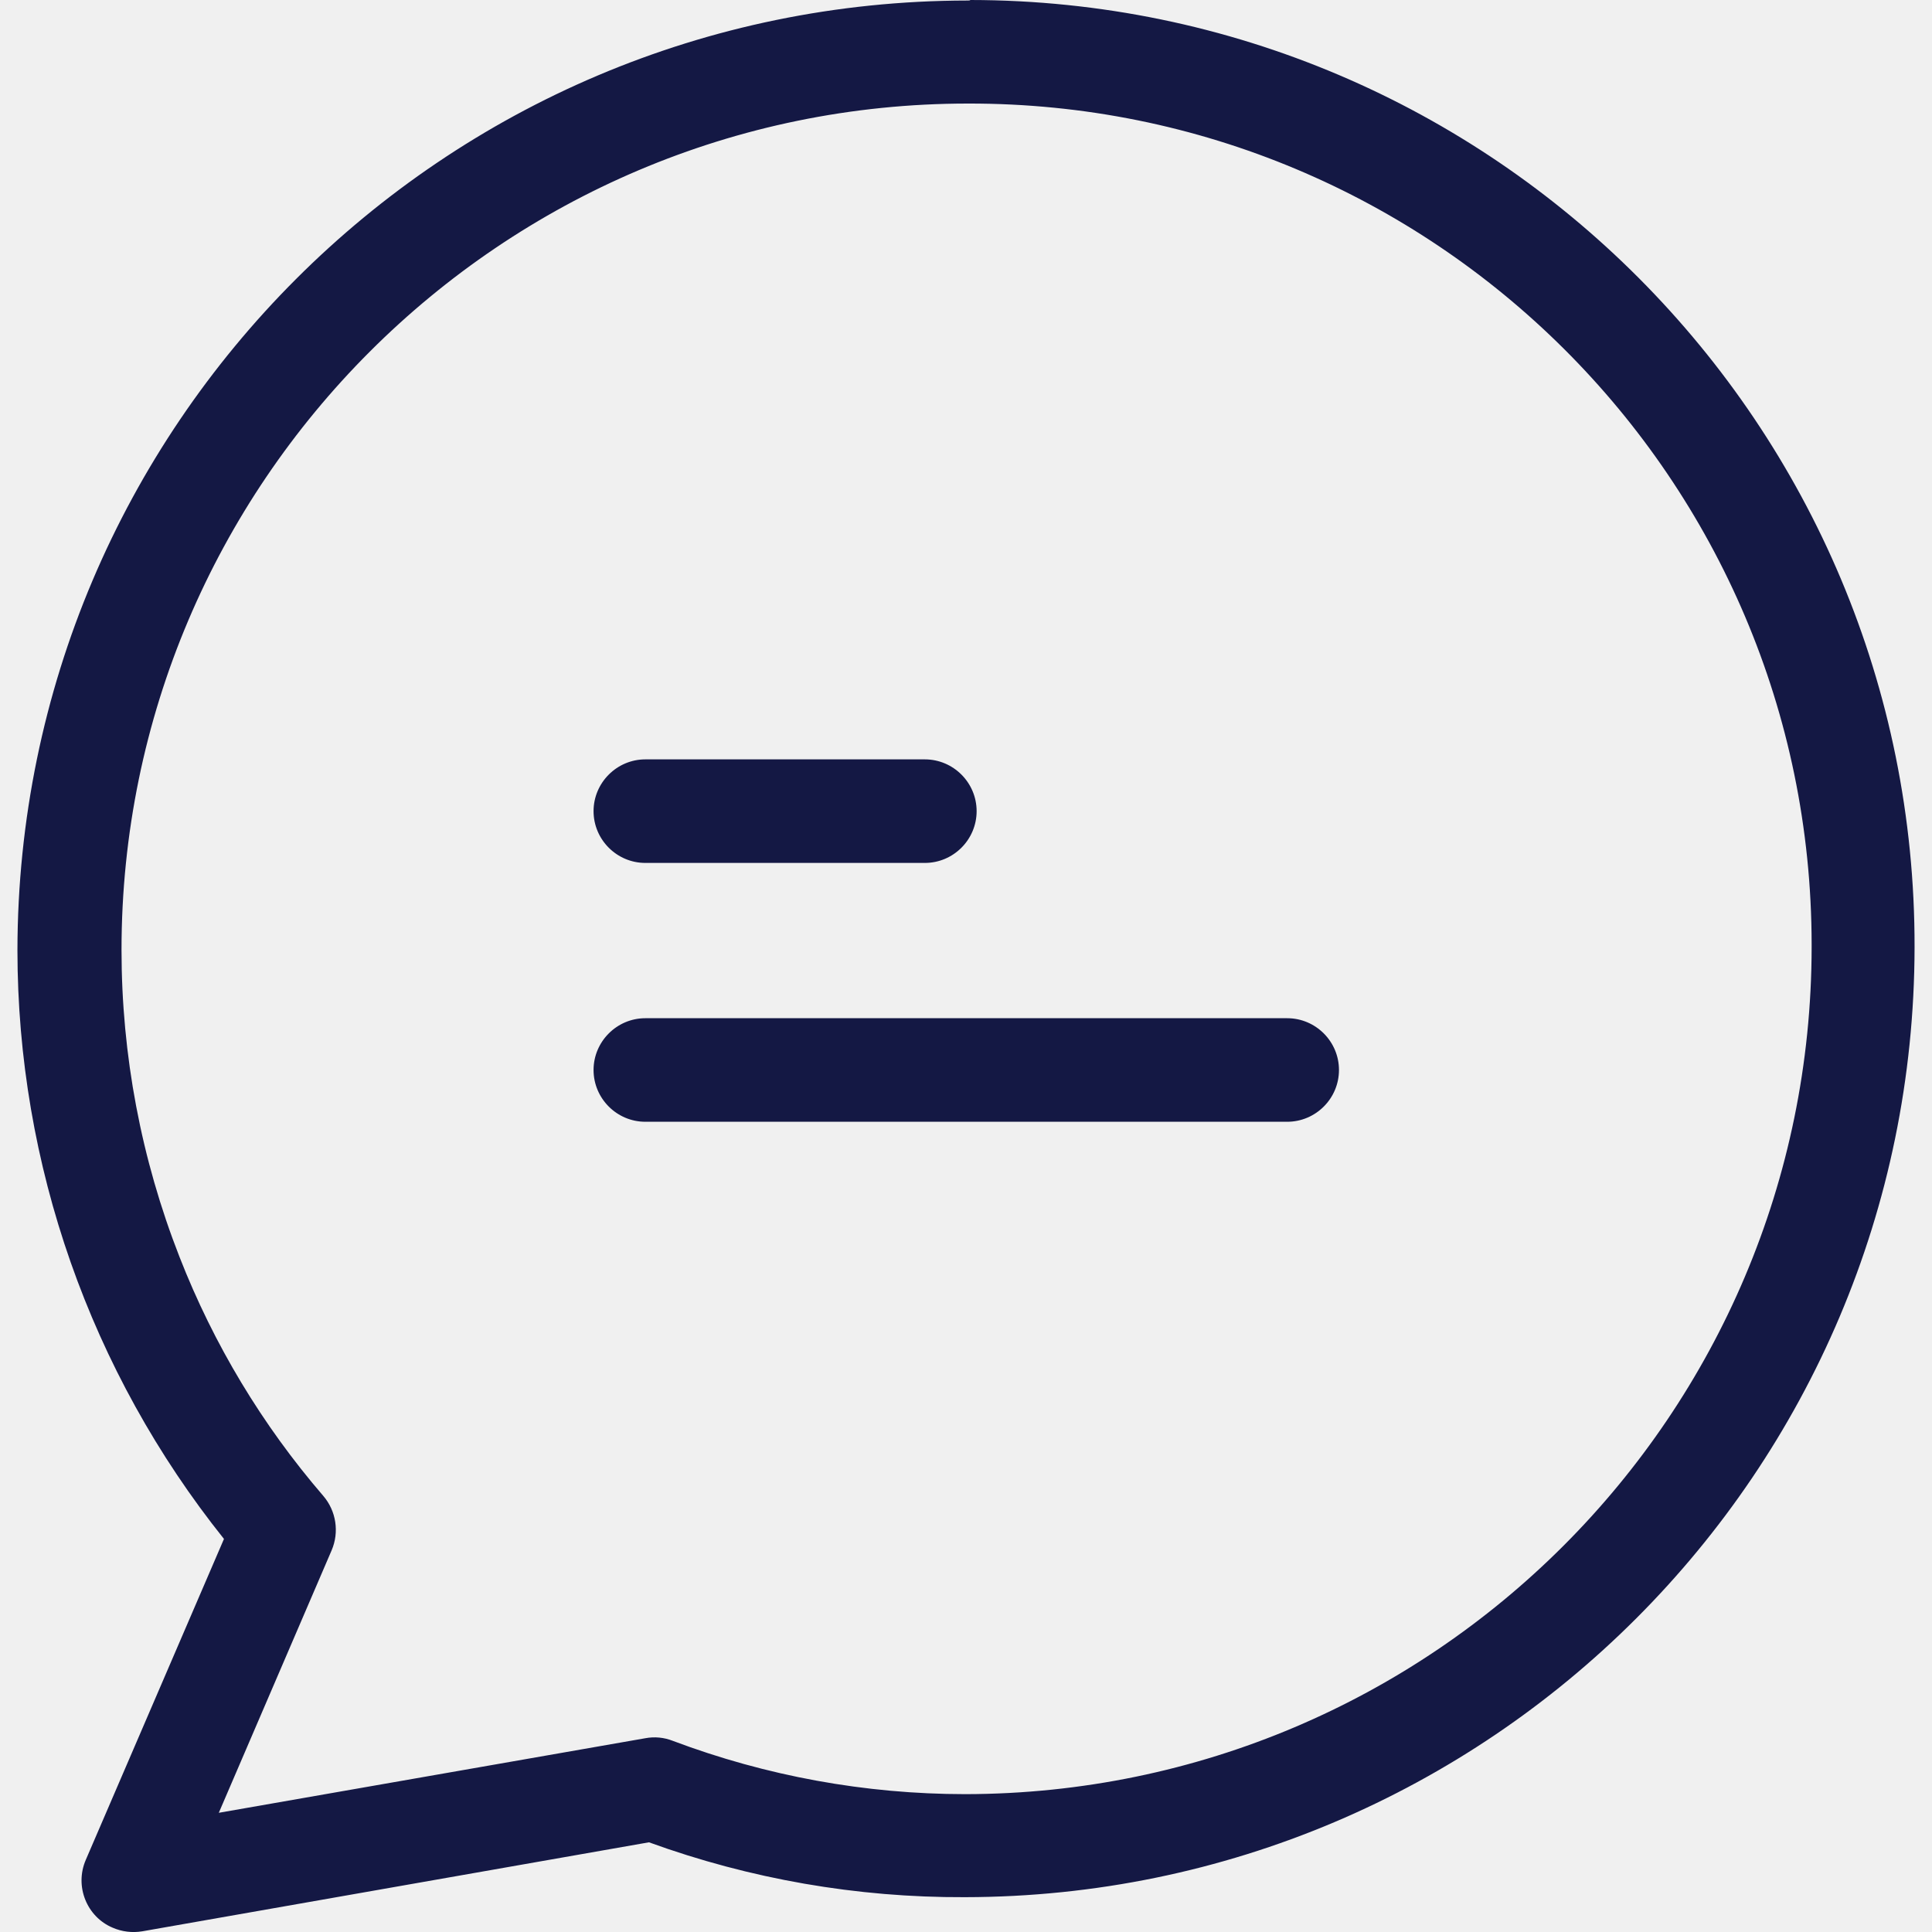
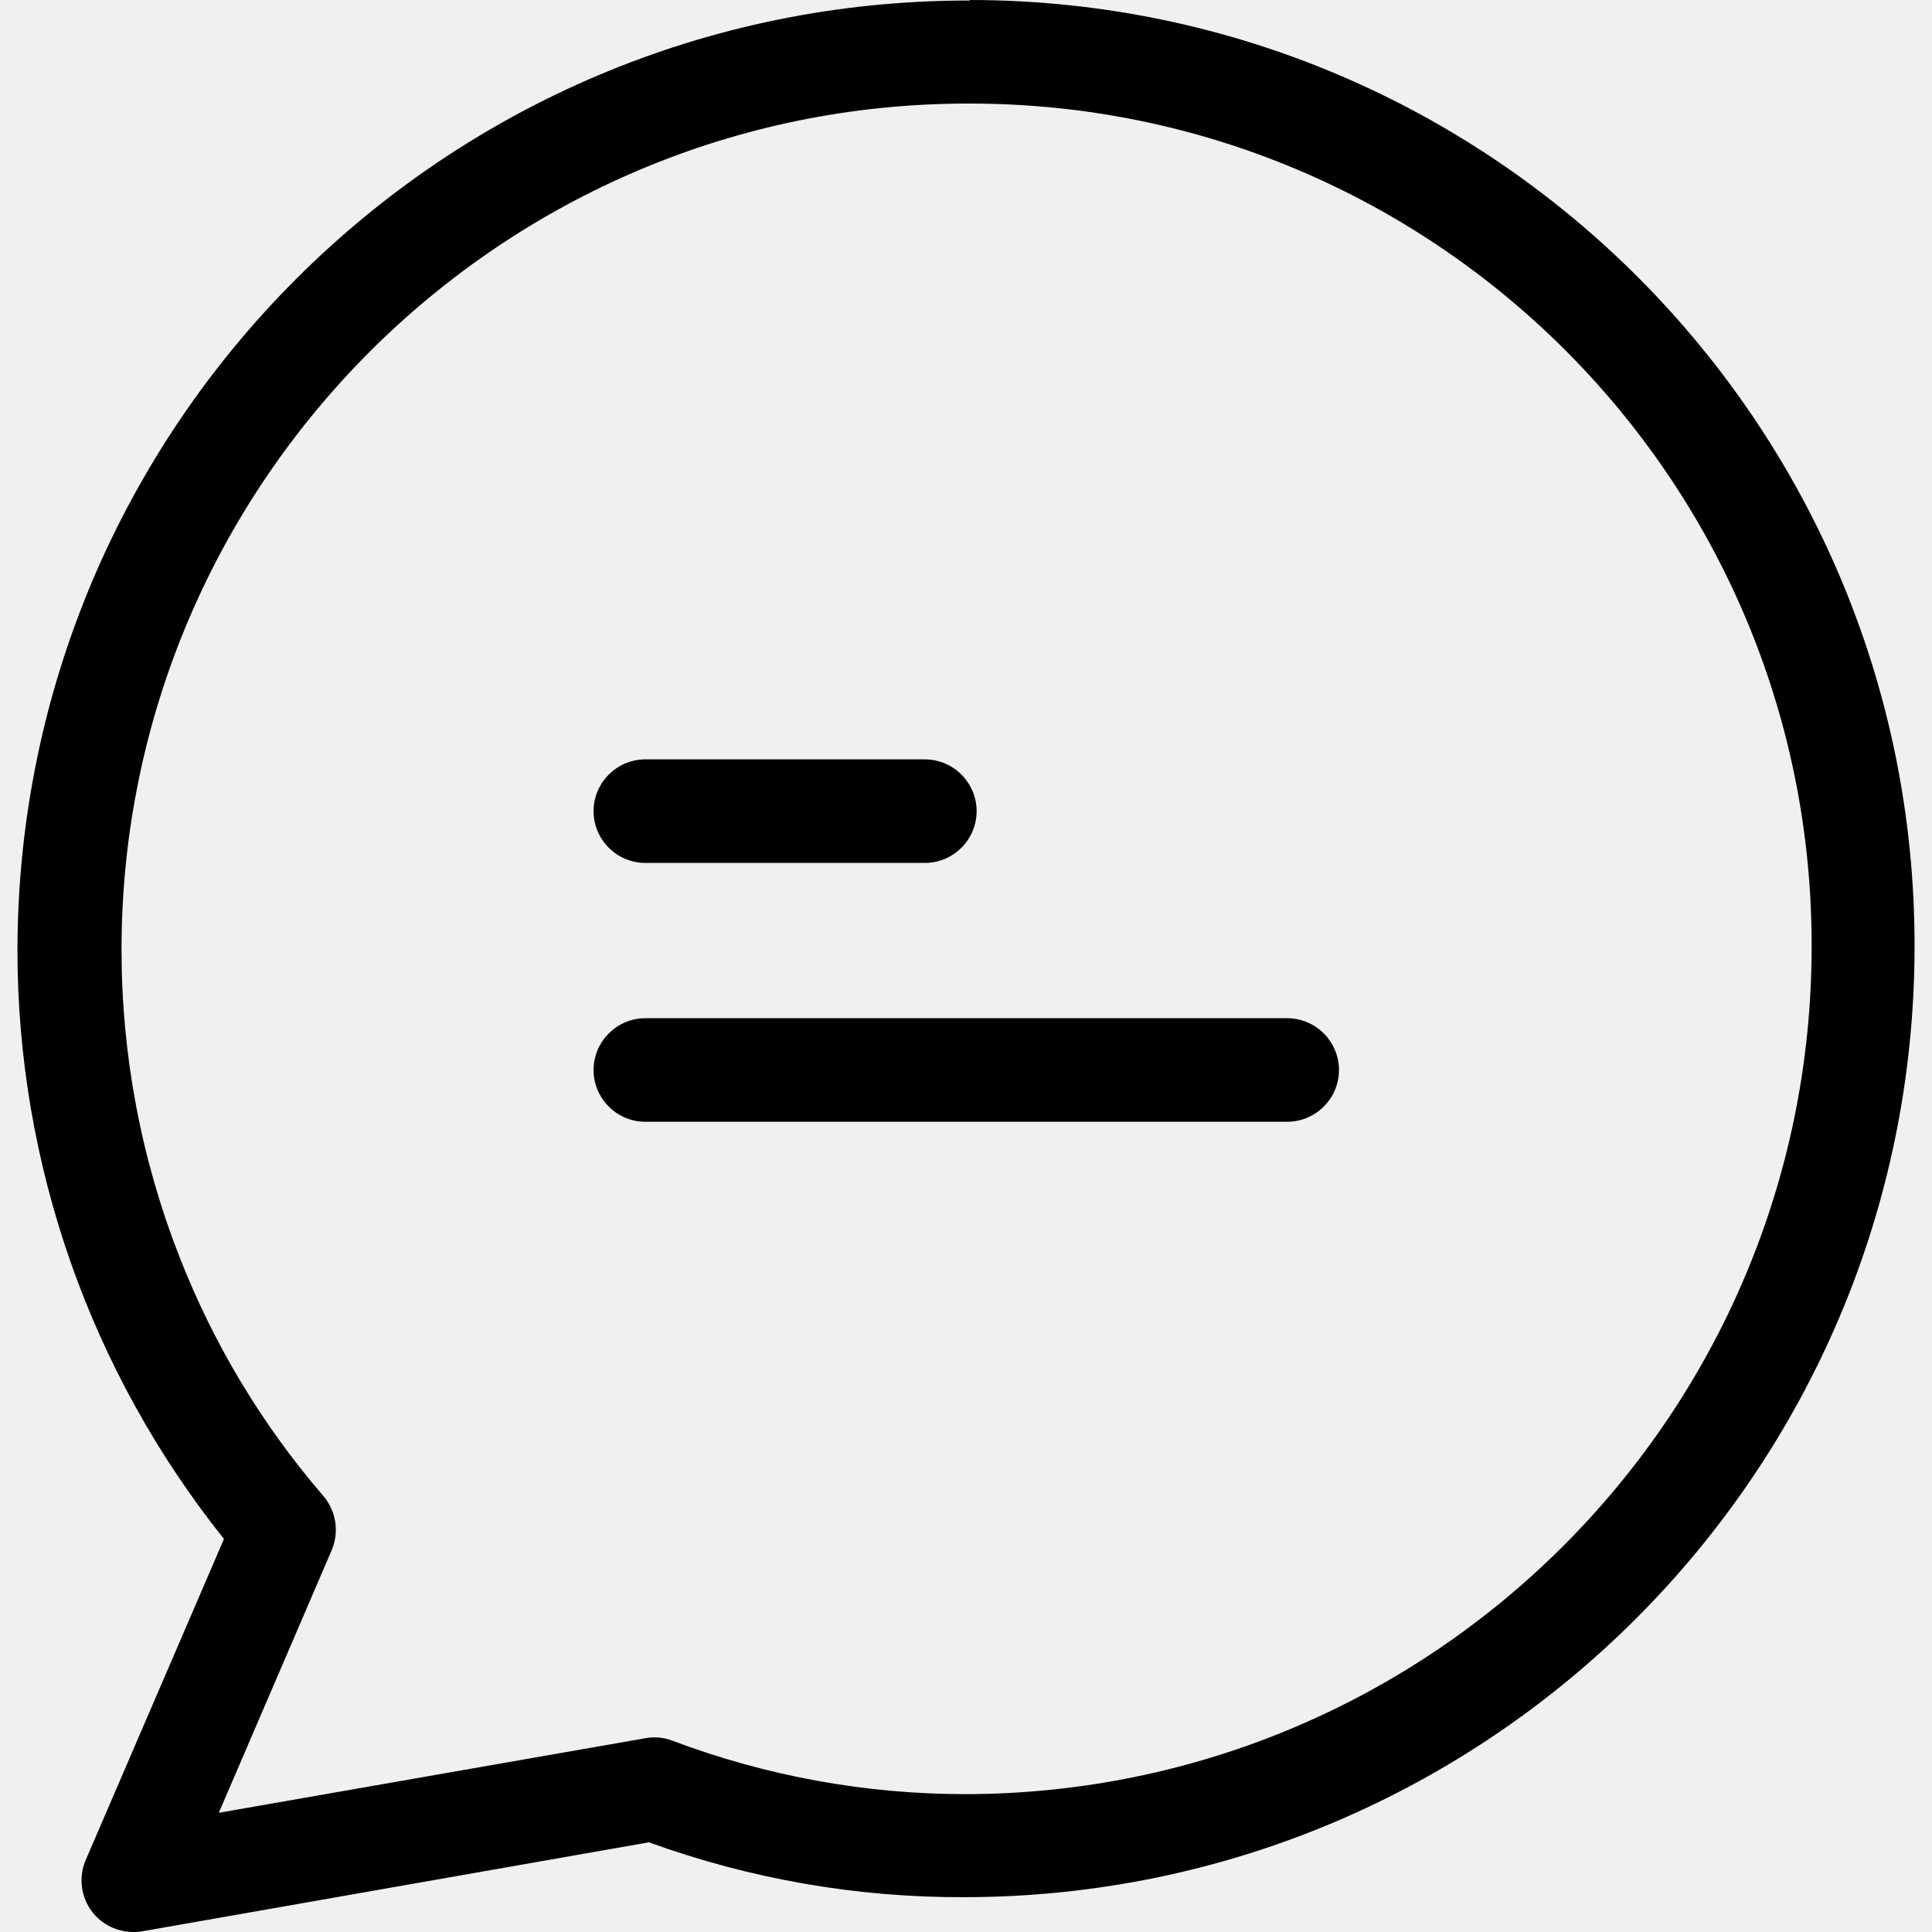
<svg xmlns="http://www.w3.org/2000/svg" width="40" height="40" fill="none">
-   <g clip-path="url(#A)" fill="#141844">
+   <g clip-path="url(#A)" fill="#000">
    <path d="M20.091 0c-.011.011-.032.011-.064.011A19.69 19.69 0 0 0 .361 19.677a19.53 19.53 0 0 0 4.276 12.185l-2.861 6.645c-.236.547.021 1.179.557 1.404a1.09 1.09 0 0 0 .611.075l10.492-1.843a18.91 18.91 0 0 0 6.537 1.136 19.69 19.69 0 0 0 19.666-19.666C39.661 8.799 30.905.011 20.091 0zm-.107 37.146a17.2 17.2 0 0 1-6.055-1.104 1.03 1.03 0 0 0-.568-.054L4.53 37.532l2.336-5.434a1.08 1.08 0 0 0-.171-1.125c-1.265-1.468-2.272-3.14-2.979-4.951a17.43 17.43 0 0 1-1.2-6.355c0-9.667 7.866-17.523 17.523-17.523 9.635-.021 17.458 7.77 17.469 17.405v.064a17.55 17.55 0 0 1-17.523 17.533zm-.836-21.424h-5.787c-.589 0-1.072.482-1.072 1.072s.482 1.072 1.072 1.072h5.787c.59 0 1.072-.482 1.072-1.072s-.482-1.072-1.072-1.072zm7.502 5.359H13.361c-.589 0-1.072.482-1.072 1.072s.482 1.072 1.072 1.072H26.65c.59 0 1.072-.482 1.072-1.072s-.482-1.072-1.072-1.072z" />
  </g>
  <defs>
    <clipPath id="A">
      <path fill="#fff" d="M0 0h40v40H0z" />
    </clipPath>
  </defs>
</svg>
